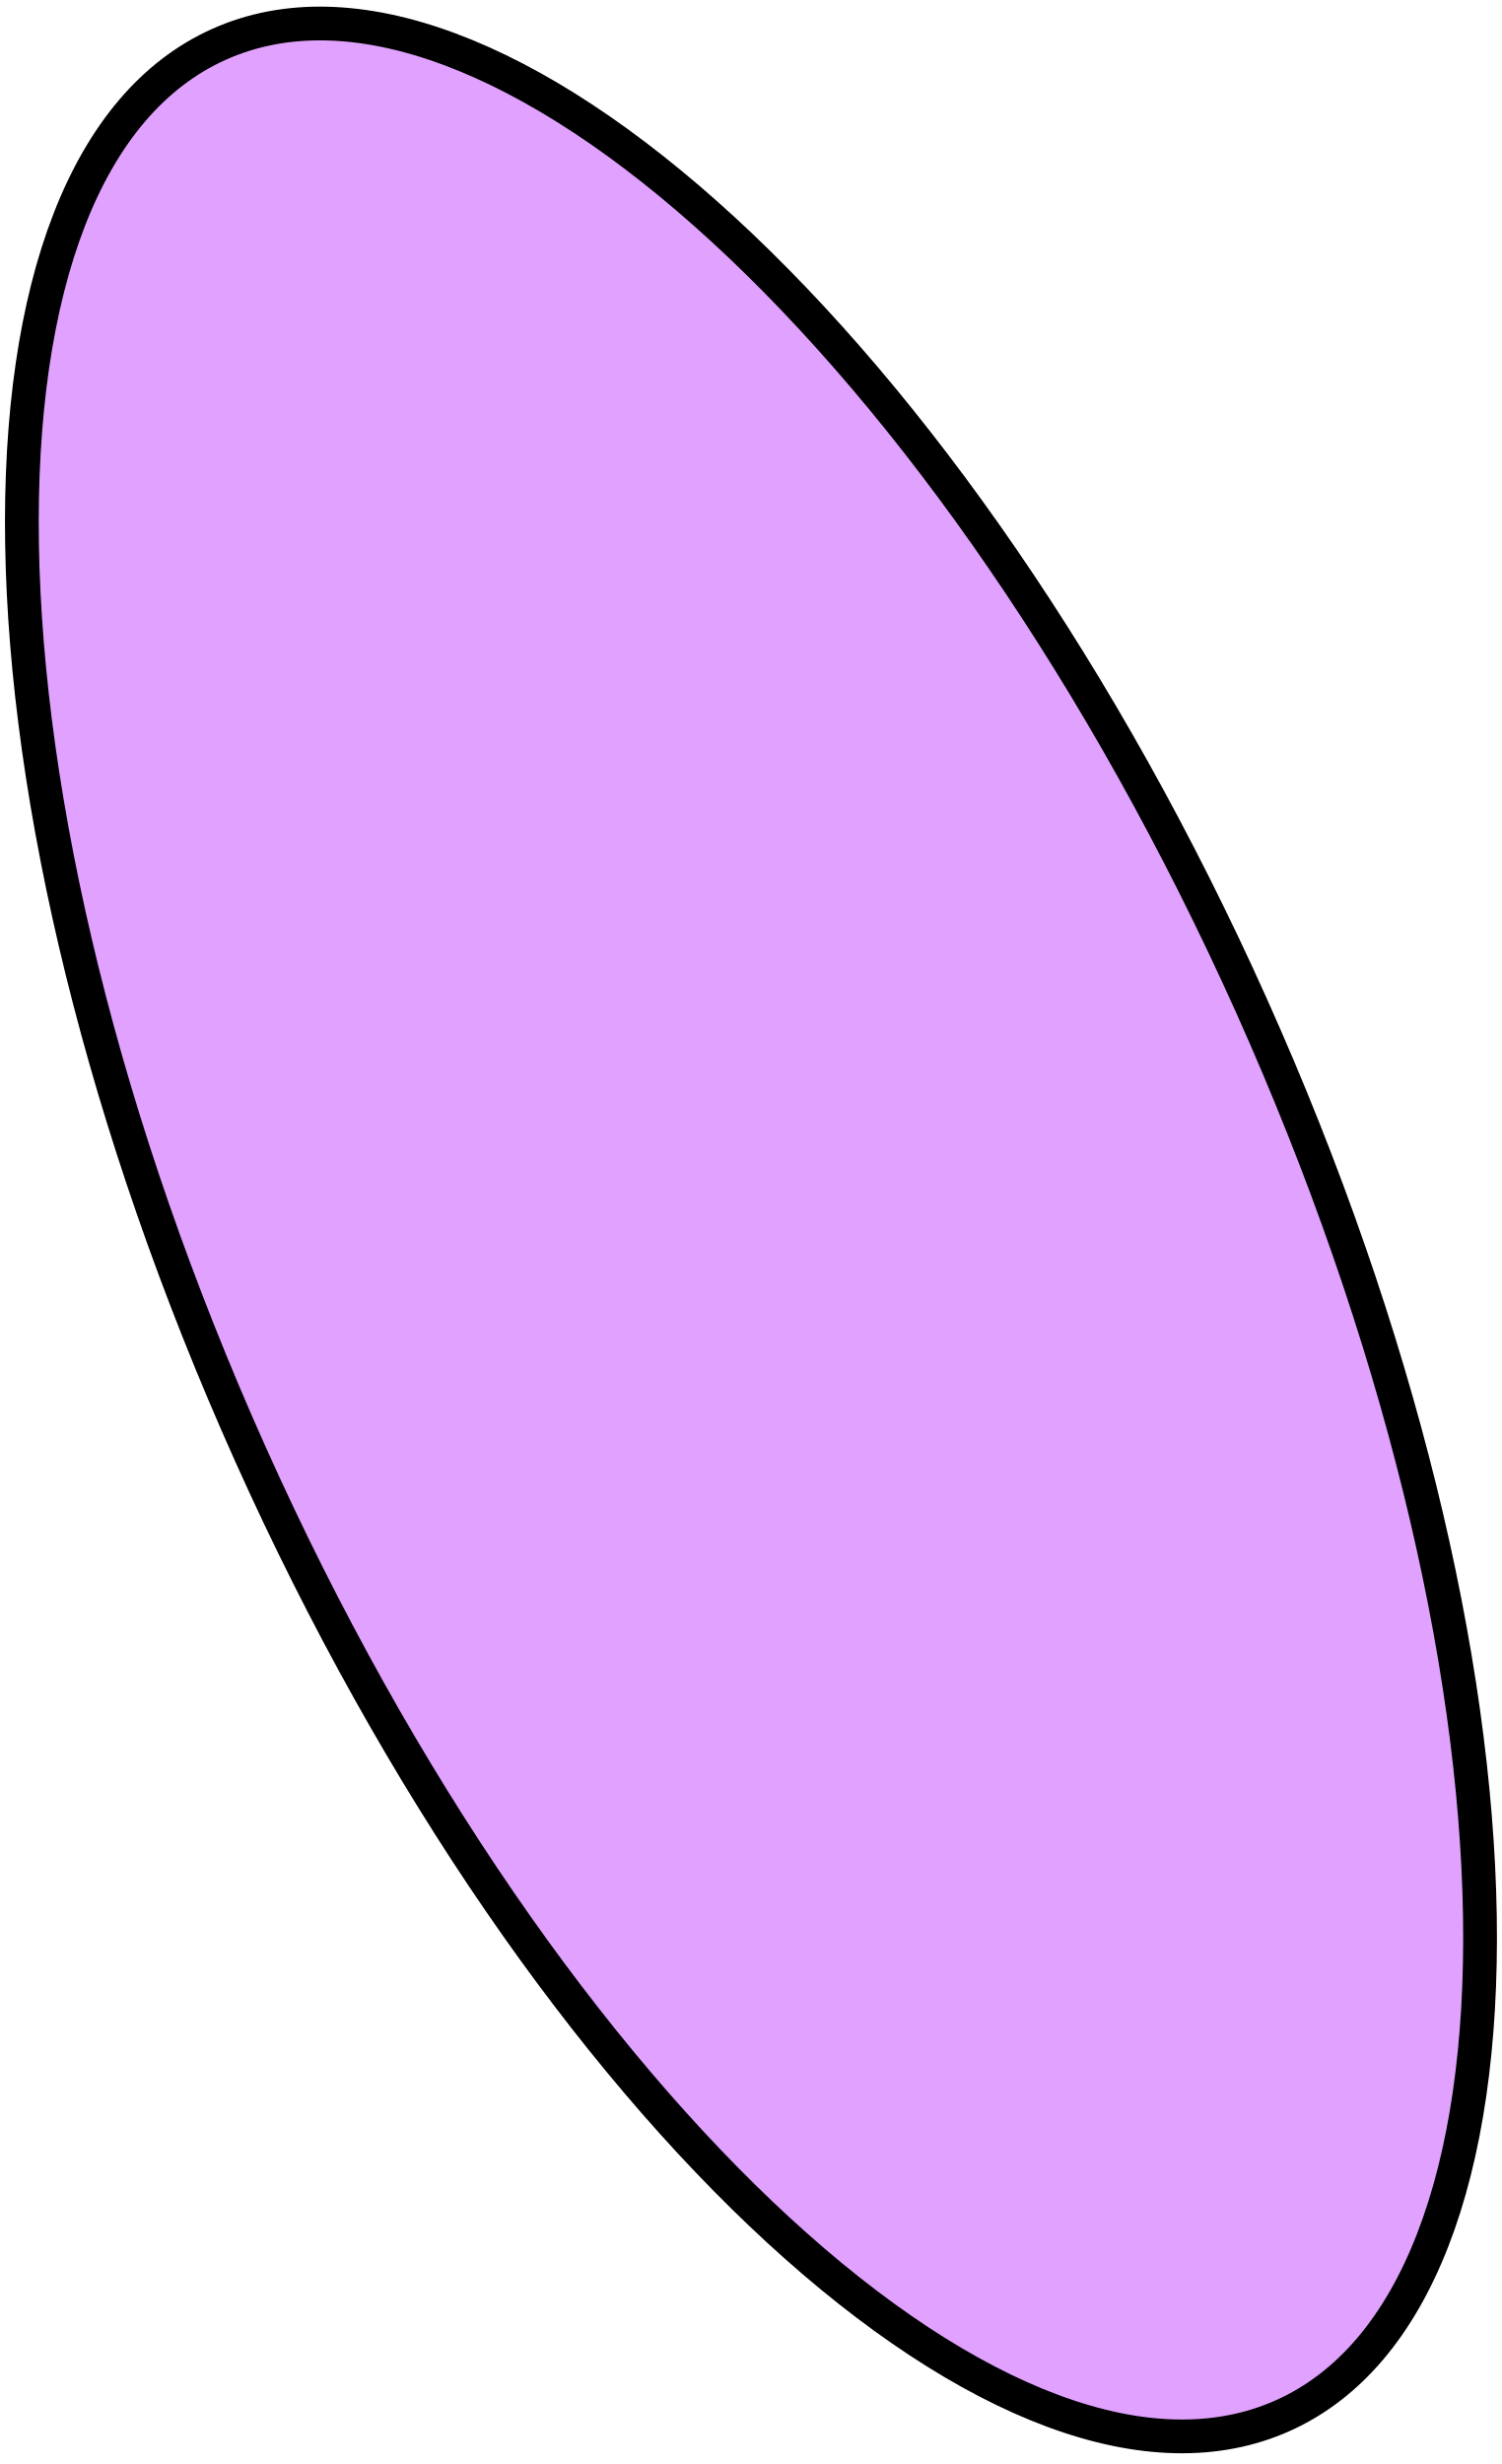
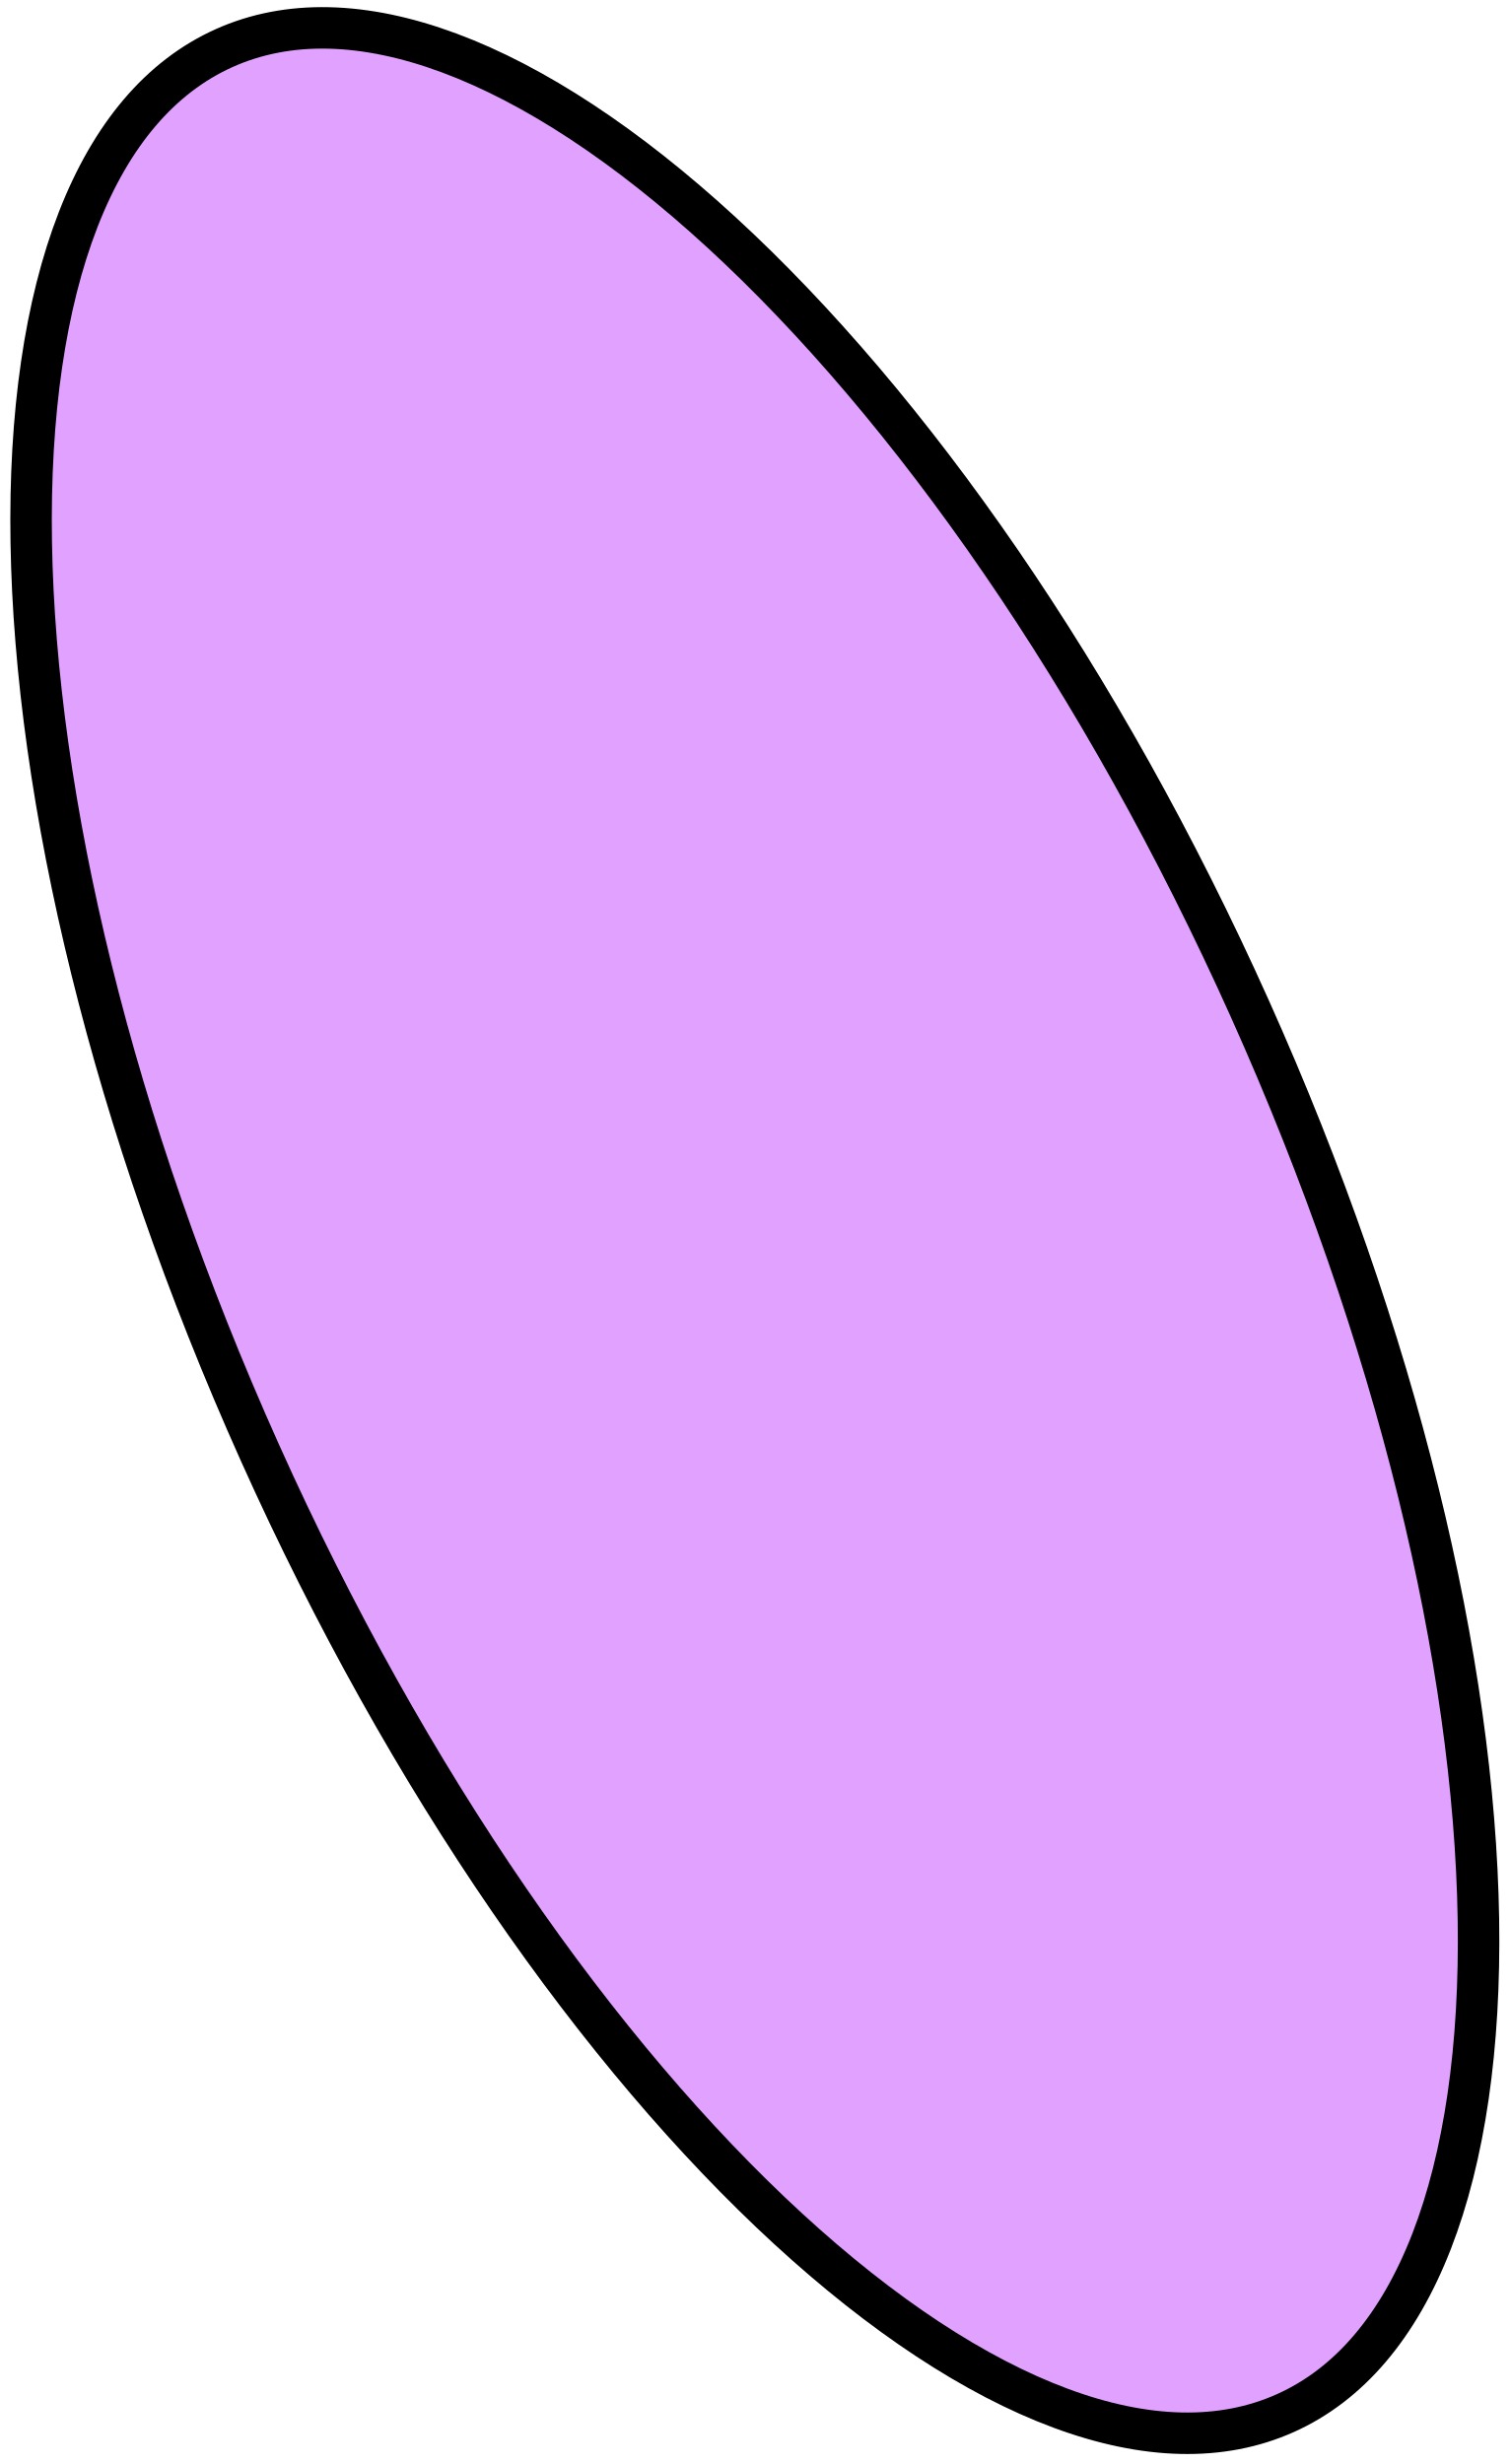
- <svg xmlns="http://www.w3.org/2000/svg" width="89" height="146" viewBox="0 0 89 146" fill="none">
-   <path id="Ellipse 19" d="M74.15 59.572C82.927 79.13 87.447 98.321 87.692 113.516C87.815 121.115 86.868 127.665 84.889 132.747C82.913 137.825 79.937 141.373 76.025 143.129C72.112 144.885 67.483 144.749 62.376 142.85C57.264 140.95 51.741 137.304 46.145 132.161C34.957 121.877 23.624 105.742 14.848 86.185C6.071 66.627 1.551 47.436 1.305 32.241C1.183 24.642 2.13 18.093 4.108 13.01C6.085 7.932 9.061 4.384 12.973 2.628C16.885 0.872 21.515 1.008 26.621 2.907C31.734 4.807 37.257 8.453 42.852 13.597C54.04 23.881 65.373 40.015 74.15 59.572Z" fill="#E1A1FF" stroke="black" stroke-width="2" />
+ <svg xmlns="http://www.w3.org/2000/svg" width="182" height="297" viewBox="0 0 182 297" fill="none">
+   <path d="M150.634 121.558C168.51 161.392 177.696 200.439 178.194 231.298C178.444 246.734 176.517 259.97 172.538 270.193C168.564 280.4 162.634 287.408 154.943 290.859C147.252 294.31 138.074 294.083 127.808 290.266C117.525 286.444 106.356 279.084 94.99 268.637C72.268 247.751 49.203 214.933 31.326 175.098C13.45 135.264 4.265 96.216 3.766 65.358C3.516 49.922 5.443 36.686 9.423 26.462C13.396 16.256 19.327 9.248 27.017 5.797C34.708 2.346 43.886 2.573 54.152 6.389C64.435 10.212 75.605 17.572 86.97 28.019C109.692 48.904 132.758 81.723 150.634 121.558Z" fill="#E1A1FF" stroke="black" stroke-width="5" />
</svg>
